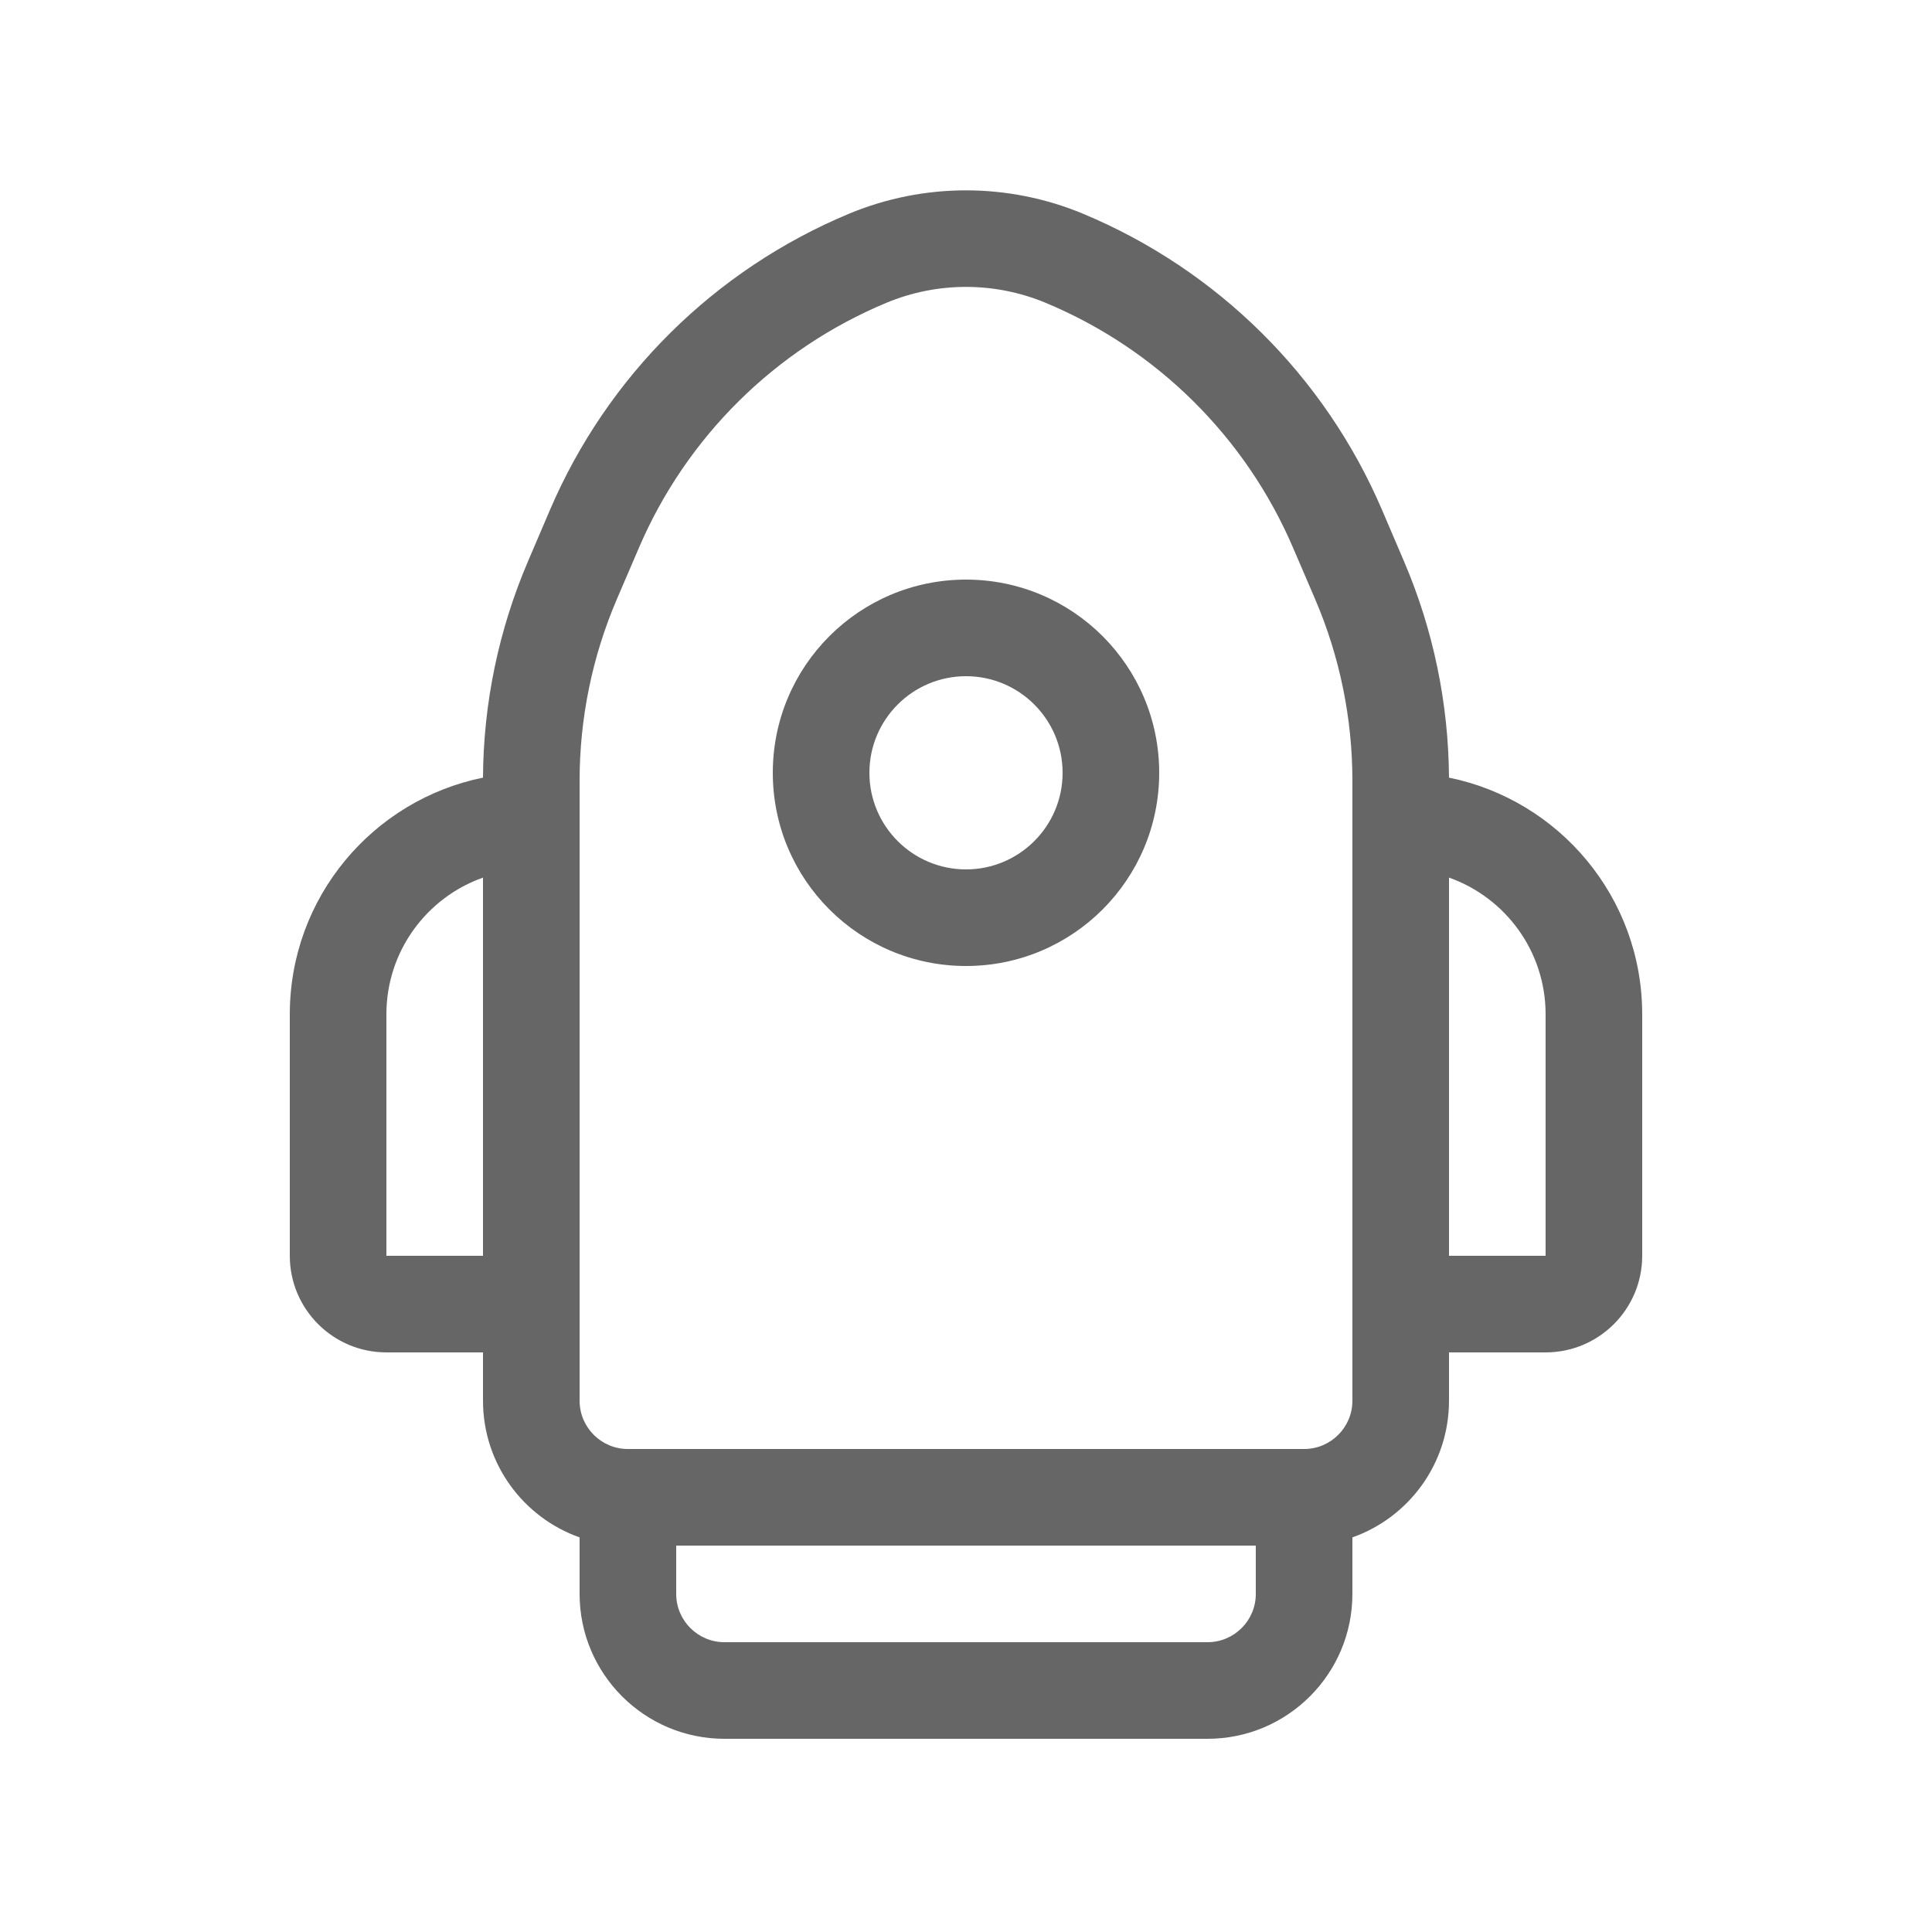
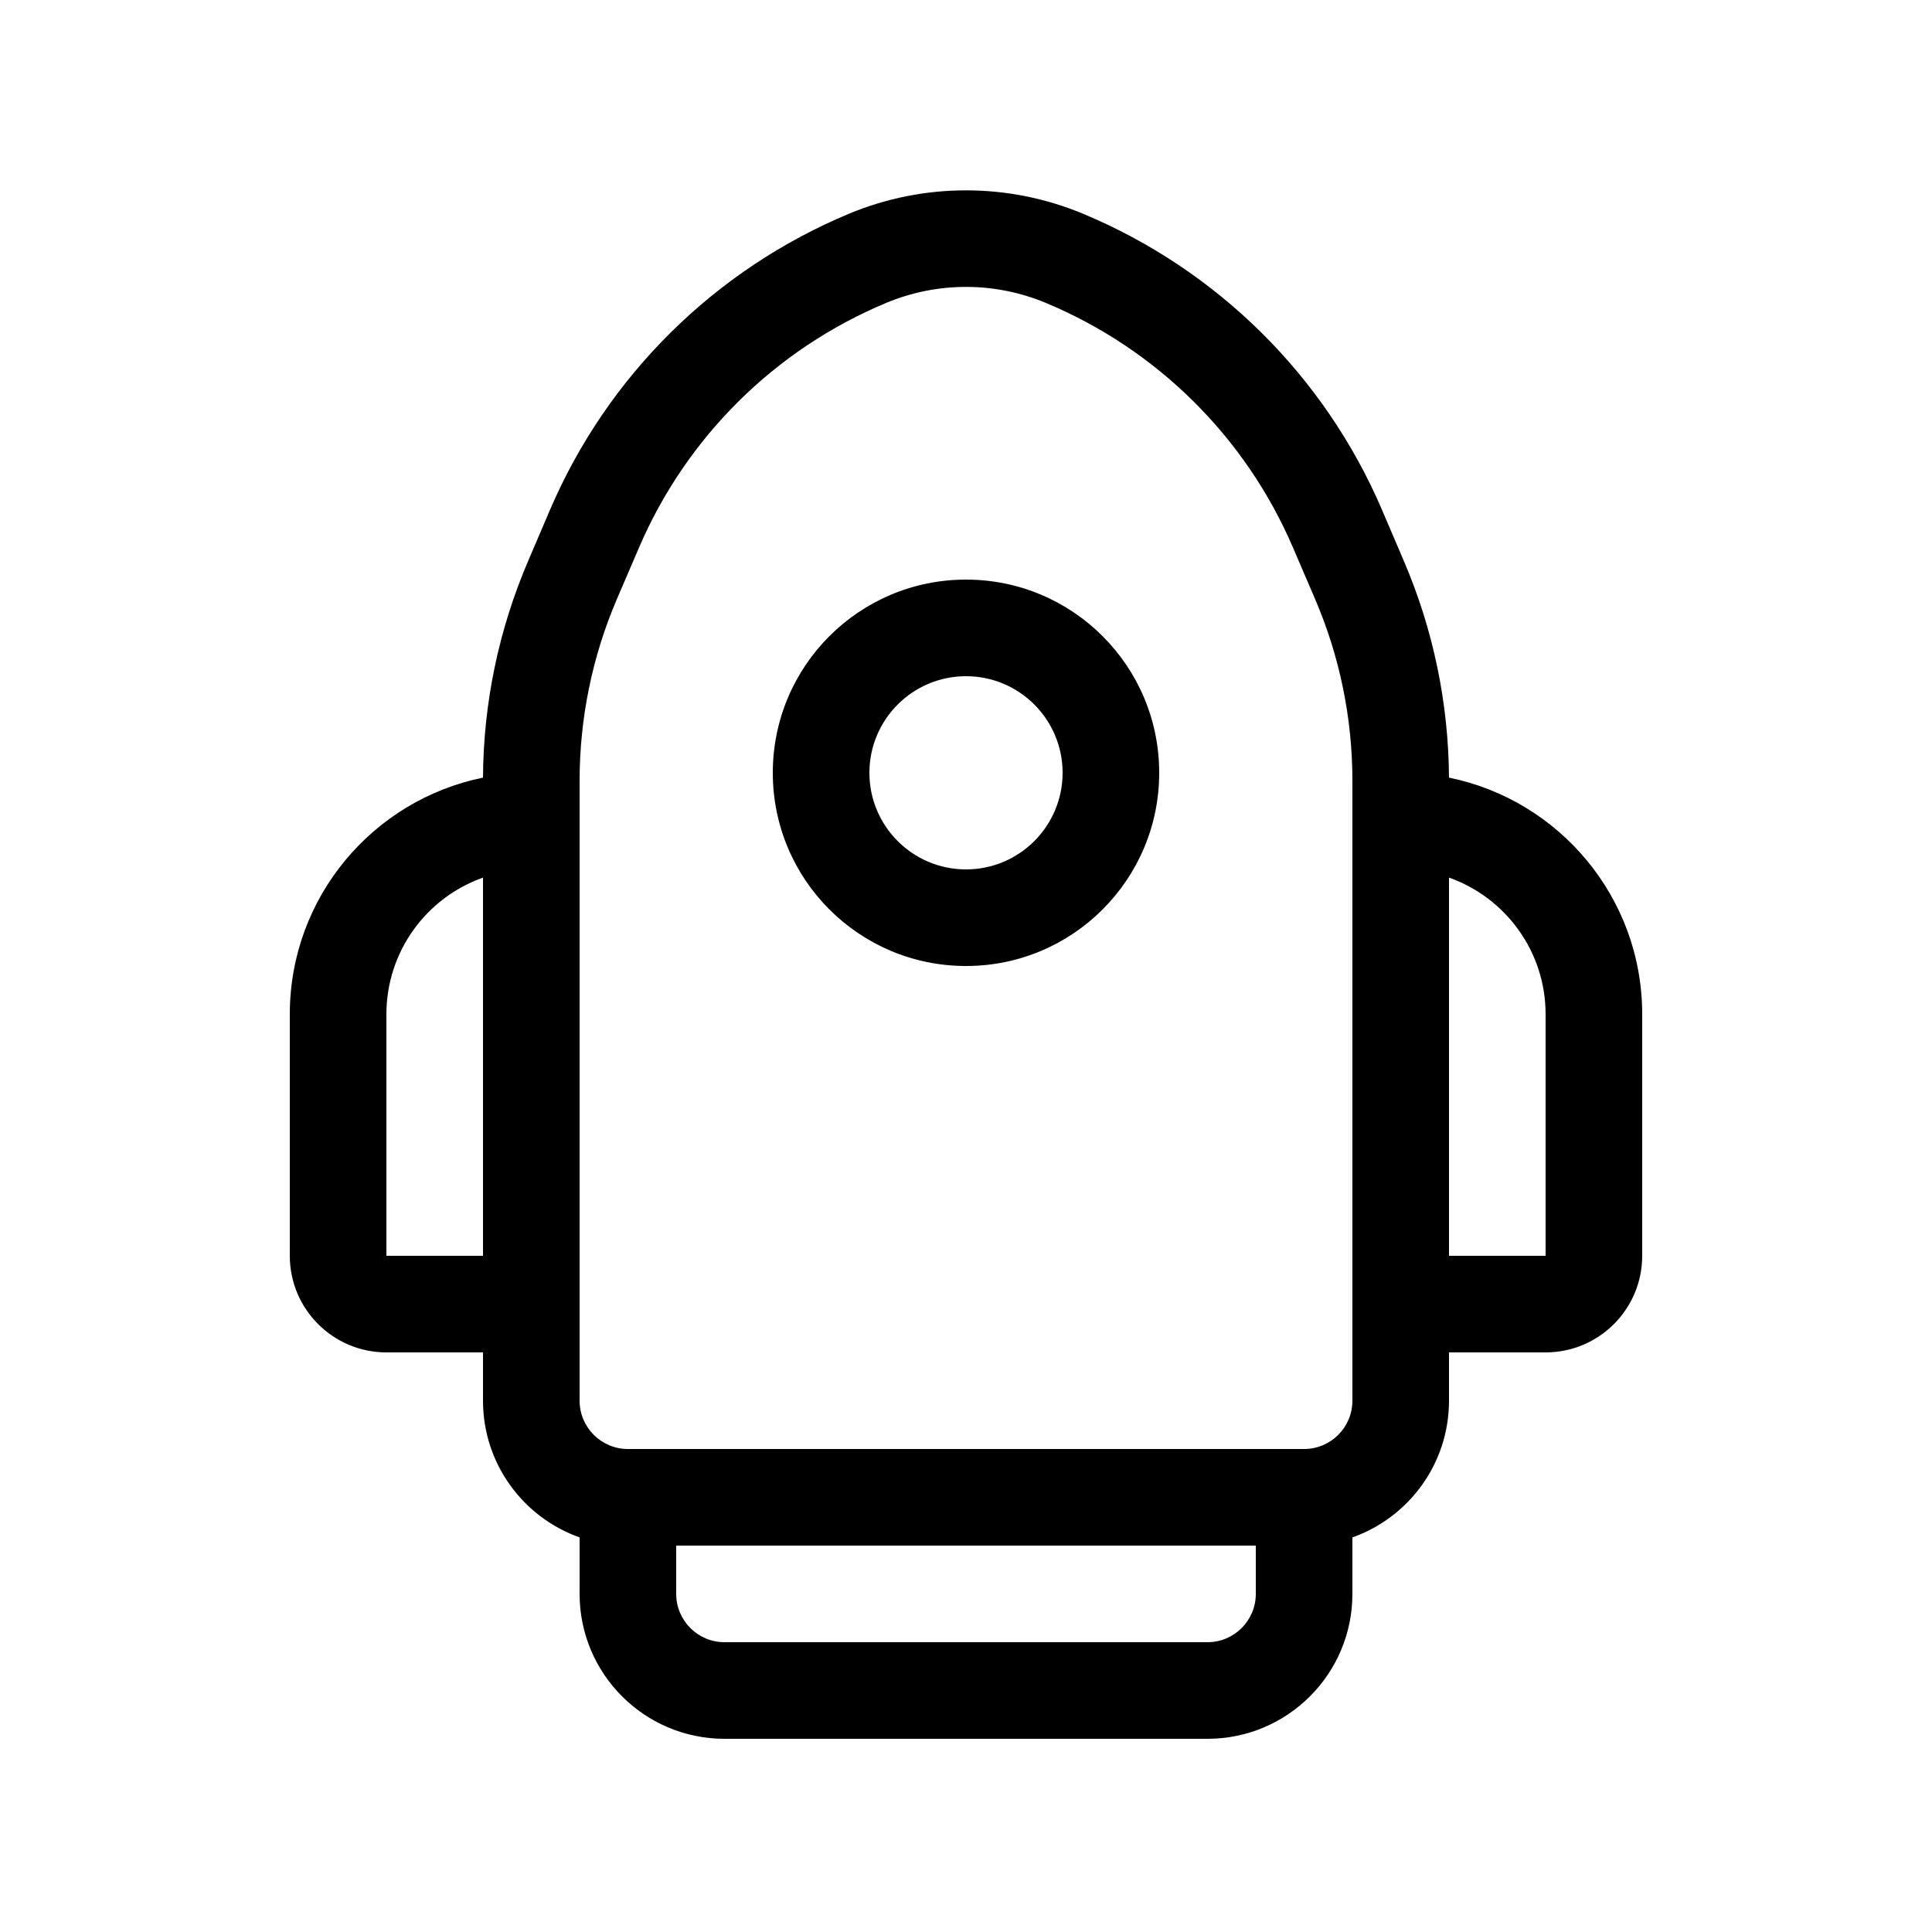
- <svg xmlns="http://www.w3.org/2000/svg" width="20" height="20" viewBox="0 0 20 20" fill="none">
-   <path fill-rule="evenodd" clip-rule="evenodd" d="M10.825 3.135C10.297 2.915 9.703 2.915 9.175 3.135C8.024 3.615 7.105 4.525 6.614 5.671L6.386 6.202C6.131 6.796 6 7.436 6 8.083V14.5C6 14.776 6.224 15 6.5 15H13.5C13.776 15 14 14.776 14 14.5V8.083C14 7.436 13.869 6.796 13.614 6.202L13.386 5.671C12.895 4.525 11.976 3.615 10.825 3.135ZM8.79 2.212C9.564 1.89 10.436 1.89 11.21 2.212C12.601 2.792 13.712 3.891 14.306 5.277L14.533 5.808C14.837 6.517 14.995 7.279 15 8.05C16.141 8.282 17 9.29 17 10.5V13C17 13.552 16.552 14 16 14H15V14.5C15 15.153 14.583 15.709 14 15.915V16.5C14 17.328 13.328 18 12.5 18H7.5C6.672 18 6 17.328 6 16.5V15.915C5.417 15.709 5 15.153 5 14.5V14H4C3.448 14 3 13.552 3 13V10.5C3 9.29 3.859 8.282 5 8.05C5.004 7.279 5.163 6.517 5.467 5.808L5.694 5.277C6.288 3.891 7.399 2.792 8.79 2.212ZM15 13V9.085C15.583 9.291 16 9.847 16 10.5V13H15ZM5 9.085C4.417 9.291 4 9.847 4 10.5V13H5V9.085ZM7 16.5V16H13V16.5C13 16.776 12.776 17 12.5 17H7.5C7.224 17 7 16.776 7 16.5ZM11 8C11 8.552 10.552 9 10 9C9.448 9 9 8.552 9 8C9 7.448 9.448 7 10 7C10.552 7 11 7.448 11 8ZM12 8C12 9.105 11.105 10 10 10C8.895 10 8 9.105 8 8C8 6.895 8.895 6 10 6C11.105 6 12 6.895 12 8Z" fill="#666666" />
+ <svg xmlns="http://www.w3.org/2000/svg" viewBox="0 0 20 20">
+   <path fill-rule="evenodd" clip-rule="evenodd" d="M10.825 3.135C10.297 2.915 9.703 2.915 9.175 3.135C8.024 3.615 7.105 4.525 6.614 5.671L6.386 6.202C6.131 6.796 6 7.436 6 8.083V14.5C6 14.776 6.224 15 6.5 15H13.5C13.776 15 14 14.776 14 14.5V8.083C14 7.436 13.869 6.796 13.614 6.202L13.386 5.671C12.895 4.525 11.976 3.615 10.825 3.135ZM8.79 2.212C9.564 1.89 10.436 1.89 11.21 2.212C12.601 2.792 13.712 3.891 14.306 5.277L14.533 5.808C14.837 6.517 14.995 7.279 15 8.05C16.141 8.282 17 9.29 17 10.5V13C17 13.552 16.552 14 16 14H15V14.5C15 15.153 14.583 15.709 14 15.915V16.5C14 17.328 13.328 18 12.5 18H7.5C6.672 18 6 17.328 6 16.5V15.915C5.417 15.709 5 15.153 5 14.5V14H4C3.448 14 3 13.552 3 13V10.5C3 9.29 3.859 8.282 5 8.05C5.004 7.279 5.163 6.517 5.467 5.808L5.694 5.277C6.288 3.891 7.399 2.792 8.79 2.212ZM15 13V9.085C15.583 9.291 16 9.847 16 10.5V13H15ZM5 9.085C4.417 9.291 4 9.847 4 10.5V13H5V9.085ZM7 16.5V16H13V16.5C13 16.776 12.776 17 12.5 17H7.5C7.224 17 7 16.776 7 16.5ZM11 8C11 8.552 10.552 9 10 9C9.448 9 9 8.552 9 8C9 7.448 9.448 7 10 7C10.552 7 11 7.448 11 8ZM12 8C12 9.105 11.105 10 10 10C8.895 10 8 9.105 8 8C8 6.895 8.895 6 10 6C11.105 6 12 6.895 12 8Z" />
</svg>
